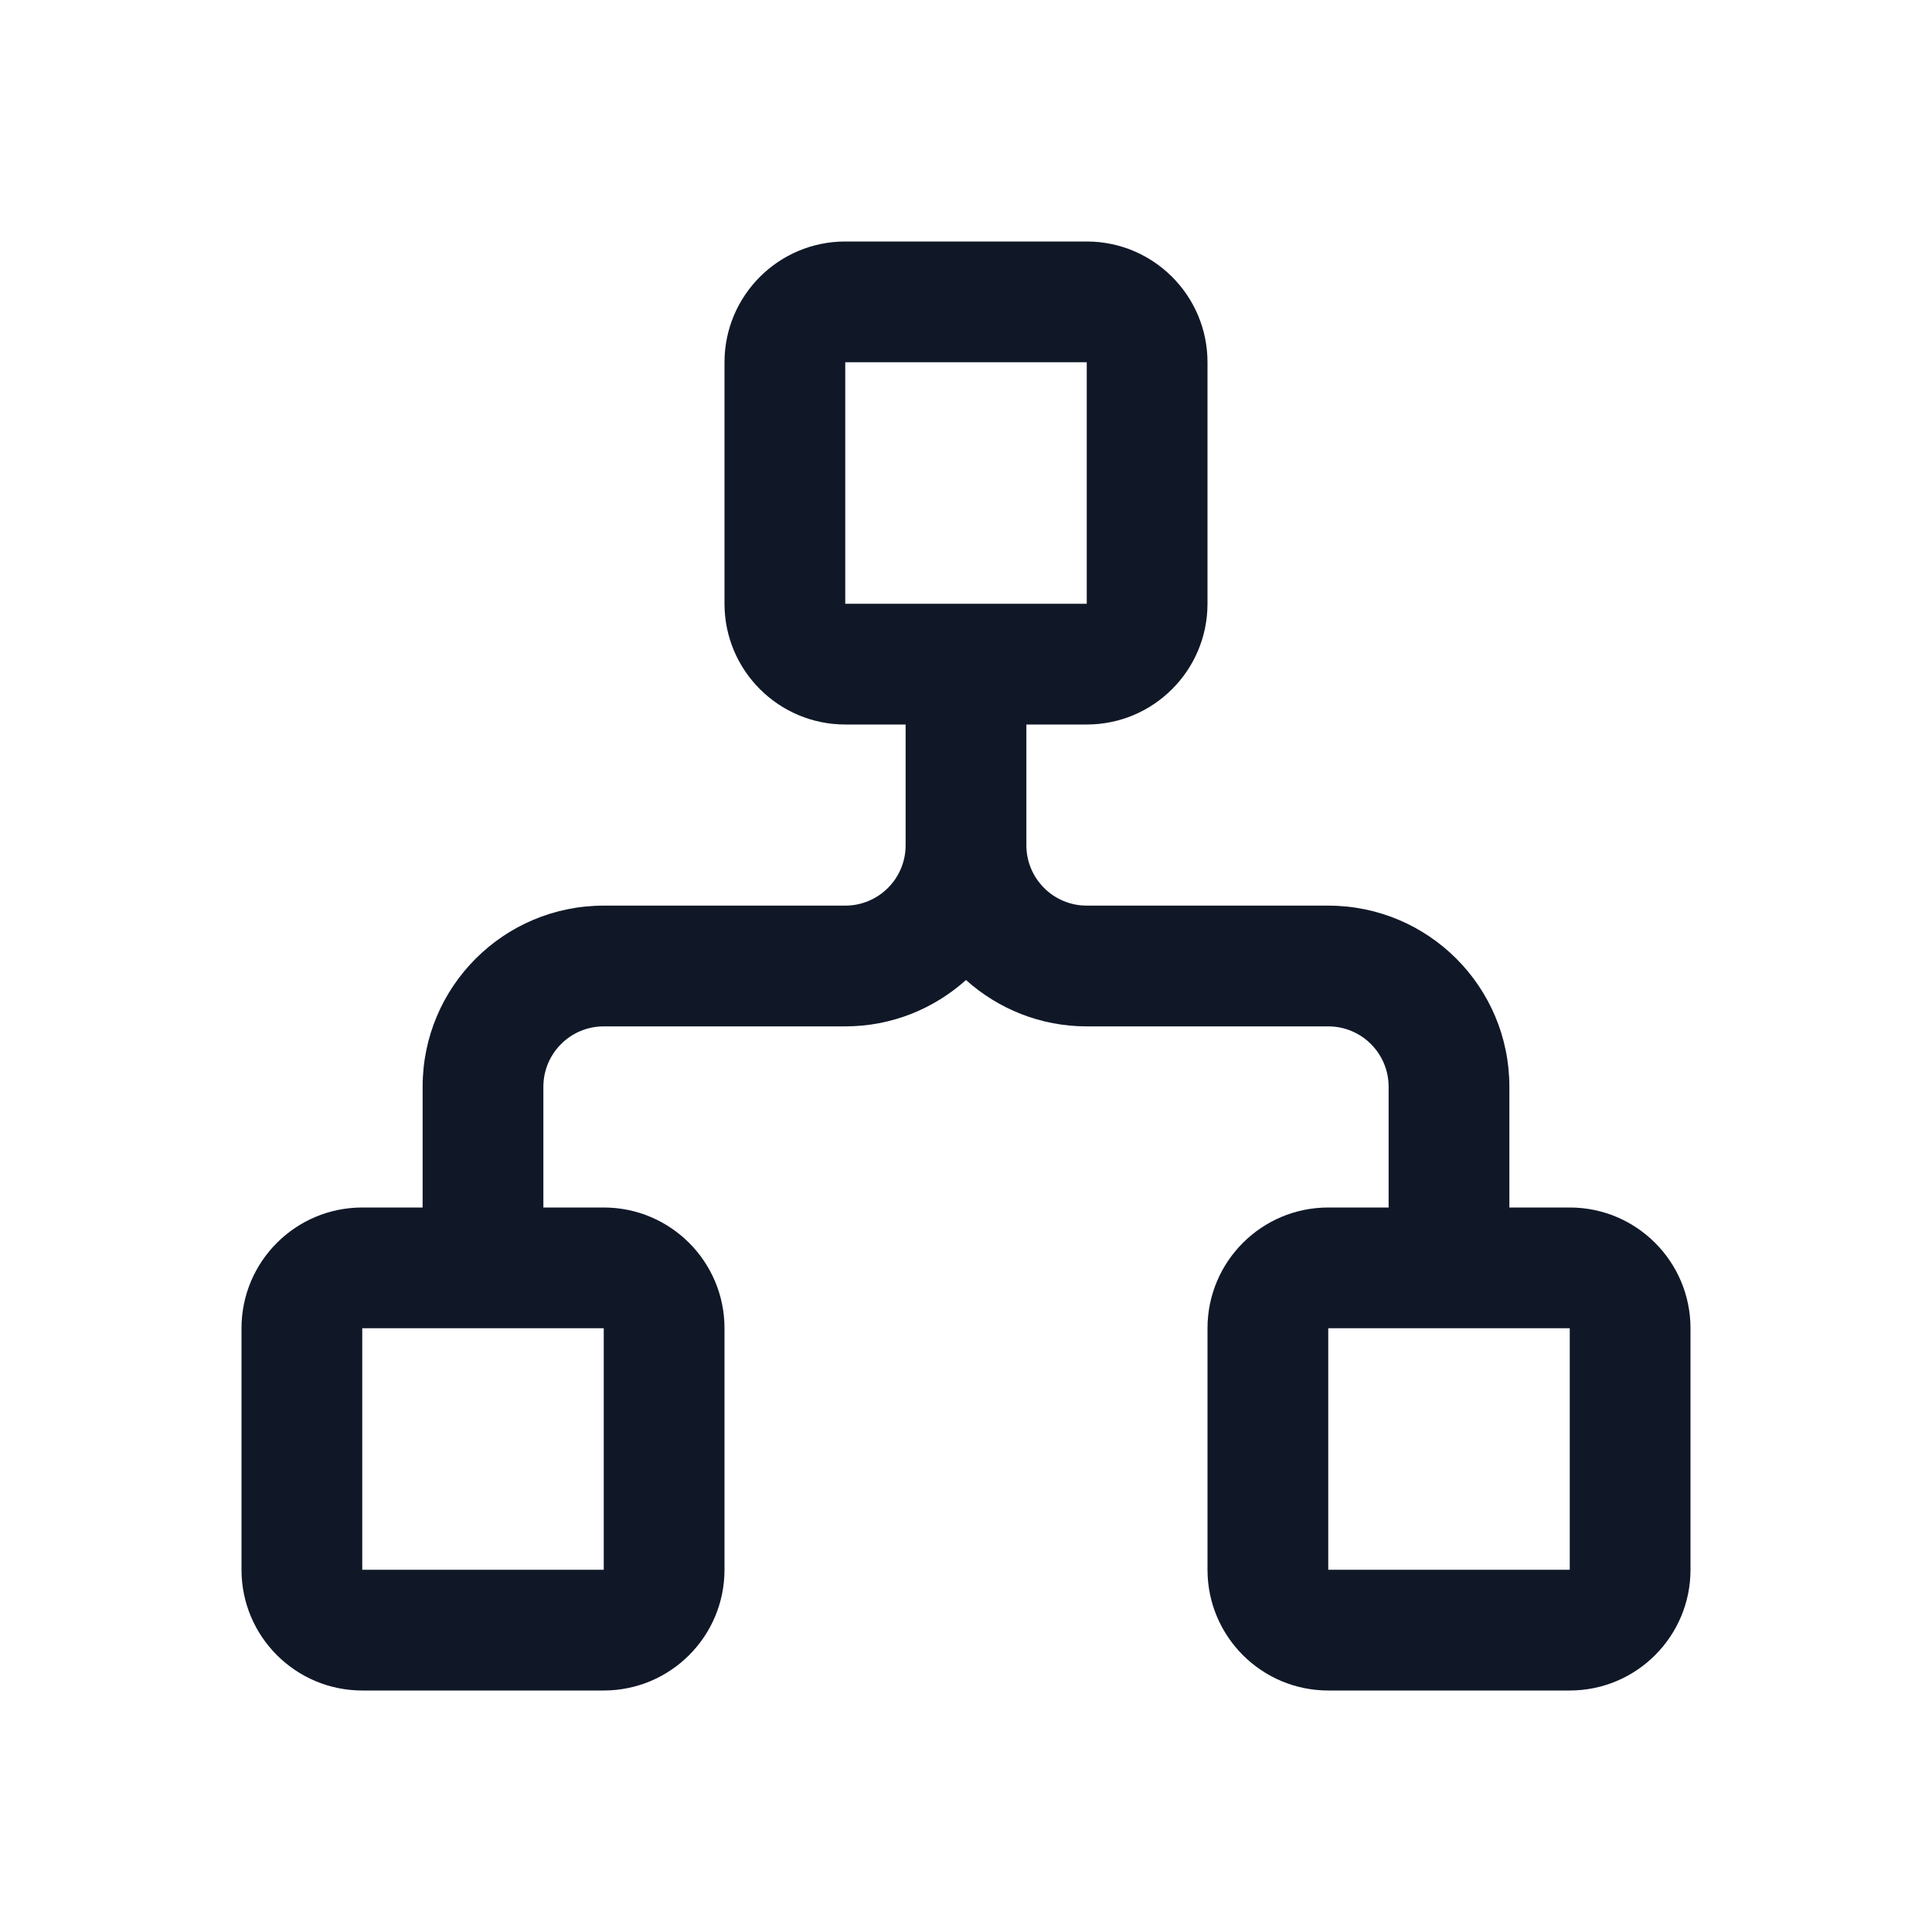
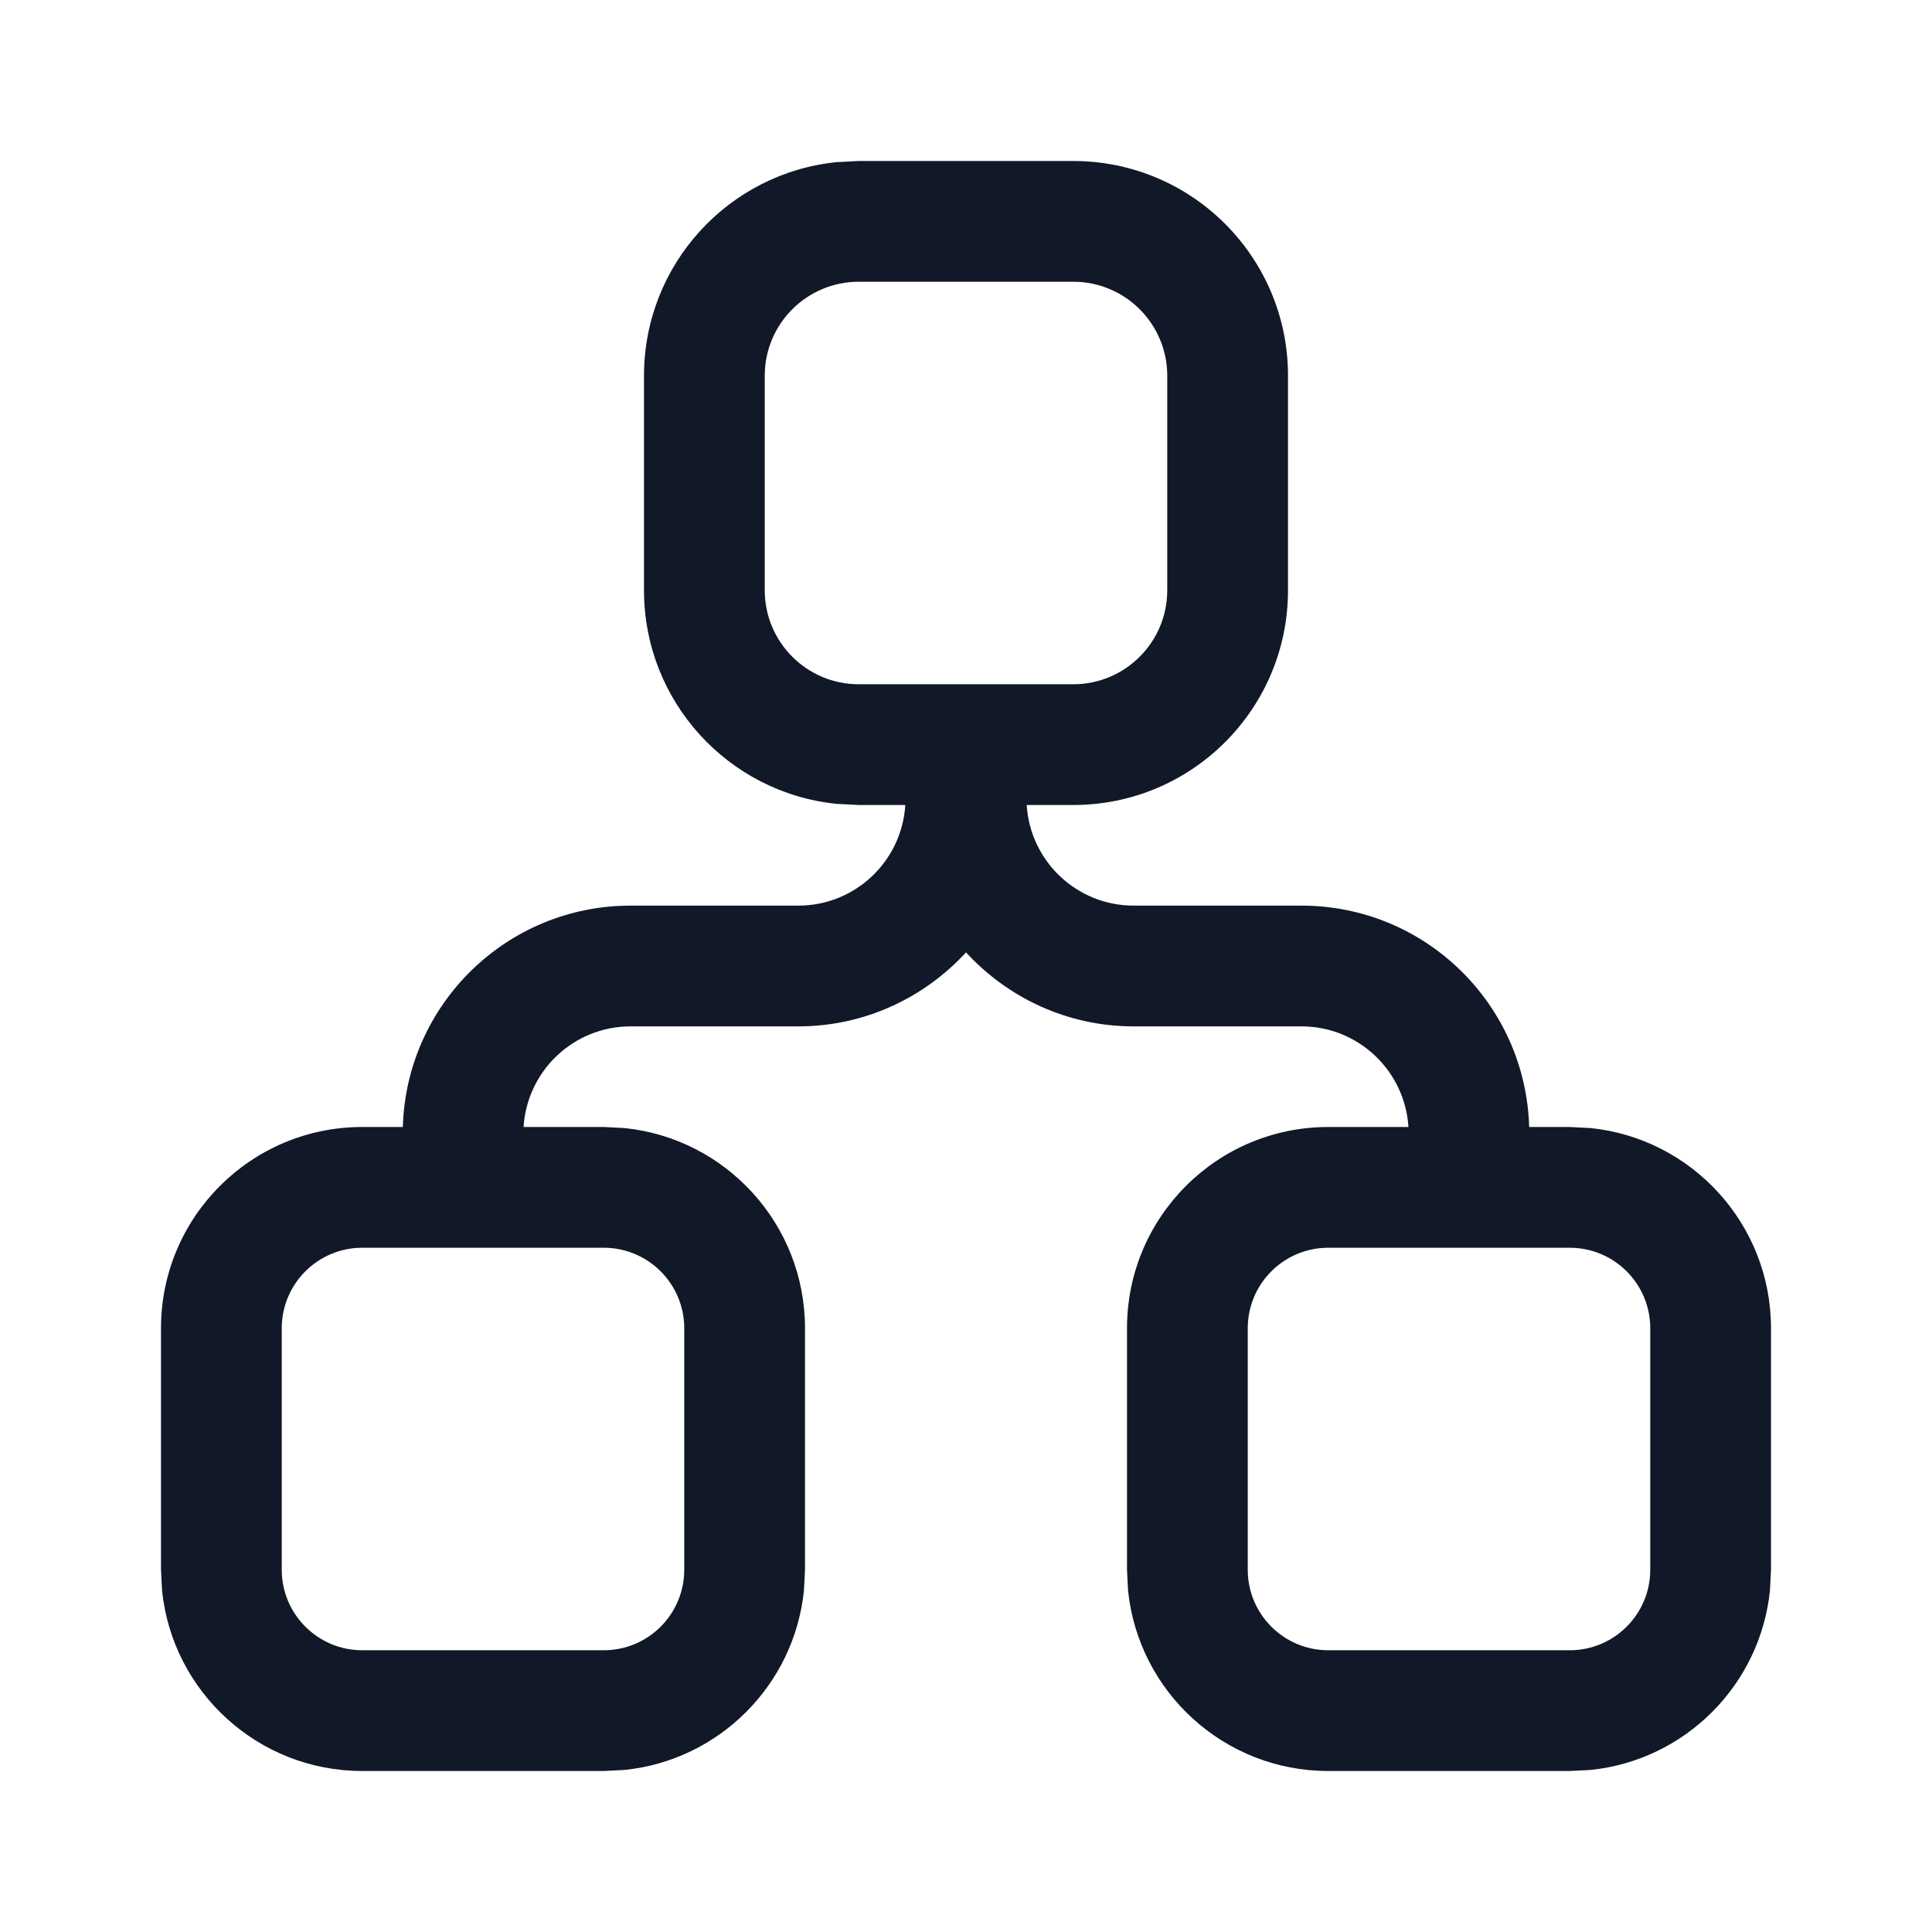
<svg xmlns="http://www.w3.org/2000/svg" width="24" height="24" viewBox="0 0 24 24" fill="none">
-   <path fill-rule="evenodd" clip-rule="evenodd" d="M19.5 15C20.328 15 21 15.672 21 16.5V19.5C21 20.328 20.328 21 19.5 21H16.5C15.672 21 15 20.328 15 19.5V16.5C15 15.672 15.672 15 16.5 15H17.25V13.5C17.25 13.086 16.914 12.75 16.5 12.75H13.5C12.923 12.75 12.398 12.531 12 12.174C11.602 12.531 11.077 12.75 10.5 12.75H7.5C7.086 12.75 6.75 13.086 6.75 13.5V15H7.5C8.328 15 9 15.672 9 16.5V19.5C9 20.328 8.328 21 7.5 21H4.5C3.672 21 3 20.328 3 19.5V16.5C3 15.672 3.672 15 4.5 15H5.25V13.5C5.25 12.257 6.257 11.25 7.5 11.25H10.5C10.914 11.25 11.25 10.914 11.25 10.5V9H10.5C9.672 9 9 8.328 9 7.5V4.5C9 3.672 9.672 3 10.5 3H13.5C14.328 3 15 3.672 15 4.5V7.5C15 8.328 14.328 9 13.5 9H12.75V10.5C12.75 10.914 13.086 11.25 13.5 11.25H16.5C17.743 11.25 18.75 12.257 18.75 13.5V15H19.5ZM16.5 19.5H19.5V16.5H16.5V19.5ZM4.5 19.5H7.5V16.5H4.5V19.5ZM10.5 7.5H13.5V4.5H10.5V7.5Z" fill="#101828" />
+   <g transform="translate(2 2)">
+     <path fill-rule="evenodd" clip-rule="evenodd" d="M11.333 0C12.806 0 14 1.194 14 2.667V5.333C14 6.806 12.806 8 11.333 8H10.754C10.797 8.697 11.375 9.25 12.083 9.25H14.167C15.704 9.25 16.952 10.474 16.996 12H17.5L17.756 12.013C19.016 12.141 20 13.206 20 14.5V17.5L19.987 17.756C19.868 18.932 18.932 19.868 17.756 19.987L17.5 20H14.5C13.206 20 12.141 19.016 12.013 17.756L12 17.5V14.5C12 13.119 13.119 12 14.5 12H15.496C15.453 11.303 14.875 10.75 14.167 10.75H12.083C11.258 10.75 10.518 10.394 10 9.831C9.482 10.394 8.742 10.75 7.917 10.75H5.833C5.125 10.75 4.547 11.303 4.504 12H5.5L5.756 12.013C7.016 12.141 8 13.206 8 14.5V17.5L7.987 17.756C7.868 18.932 6.932 19.868 5.756 19.987L5.5 20H2.5C1.206 20 0.141 19.016 0.013 17.756L0 17.5V14.5C1.03082e-06 13.119 1.119 12 2.5 12H3.004C3.048 10.474 4.296 9.25 5.833 9.25H7.917C8.625 9.25 9.203 8.697 9.246 8H8.667L8.394 7.986C7.049 7.85 6 6.714 6 5.333V2.667C6 1.286 7.049 0.15 8.394 0.014L8.667 0H11.333ZM14.5 13.5C13.948 13.5 13.5 13.948 13.5 14.5V17.5C13.5 18.052 13.948 18.5 14.5 18.5H17.5C18.052 18.5 18.5 18.052 18.5 17.5V14.5C18.5 13.948 18.052 13.5 17.5 13.5H14.5ZM2.5 13.5C1.948 13.5 1.5 13.948 1.5 14.5V17.5C1.5 18.052 1.948 18.5 2.5 18.5H5.5C6.052 18.5 6.5 18.052 6.5 17.5V14.5C6.5 13.948 6.052 13.5 5.5 13.5H2.5ZM8.667 1.5C8.023 1.5 7.5 2.023 7.5 2.667V5.333C7.5 5.977 8.023 6.5 8.667 6.5H11.333C11.977 6.5 12.5 5.977 12.5 5.333V2.667C12.5 2.023 11.977 1.5 11.333 1.5H8.667Z" fill="#111827" />
+   </g>
</svg>
